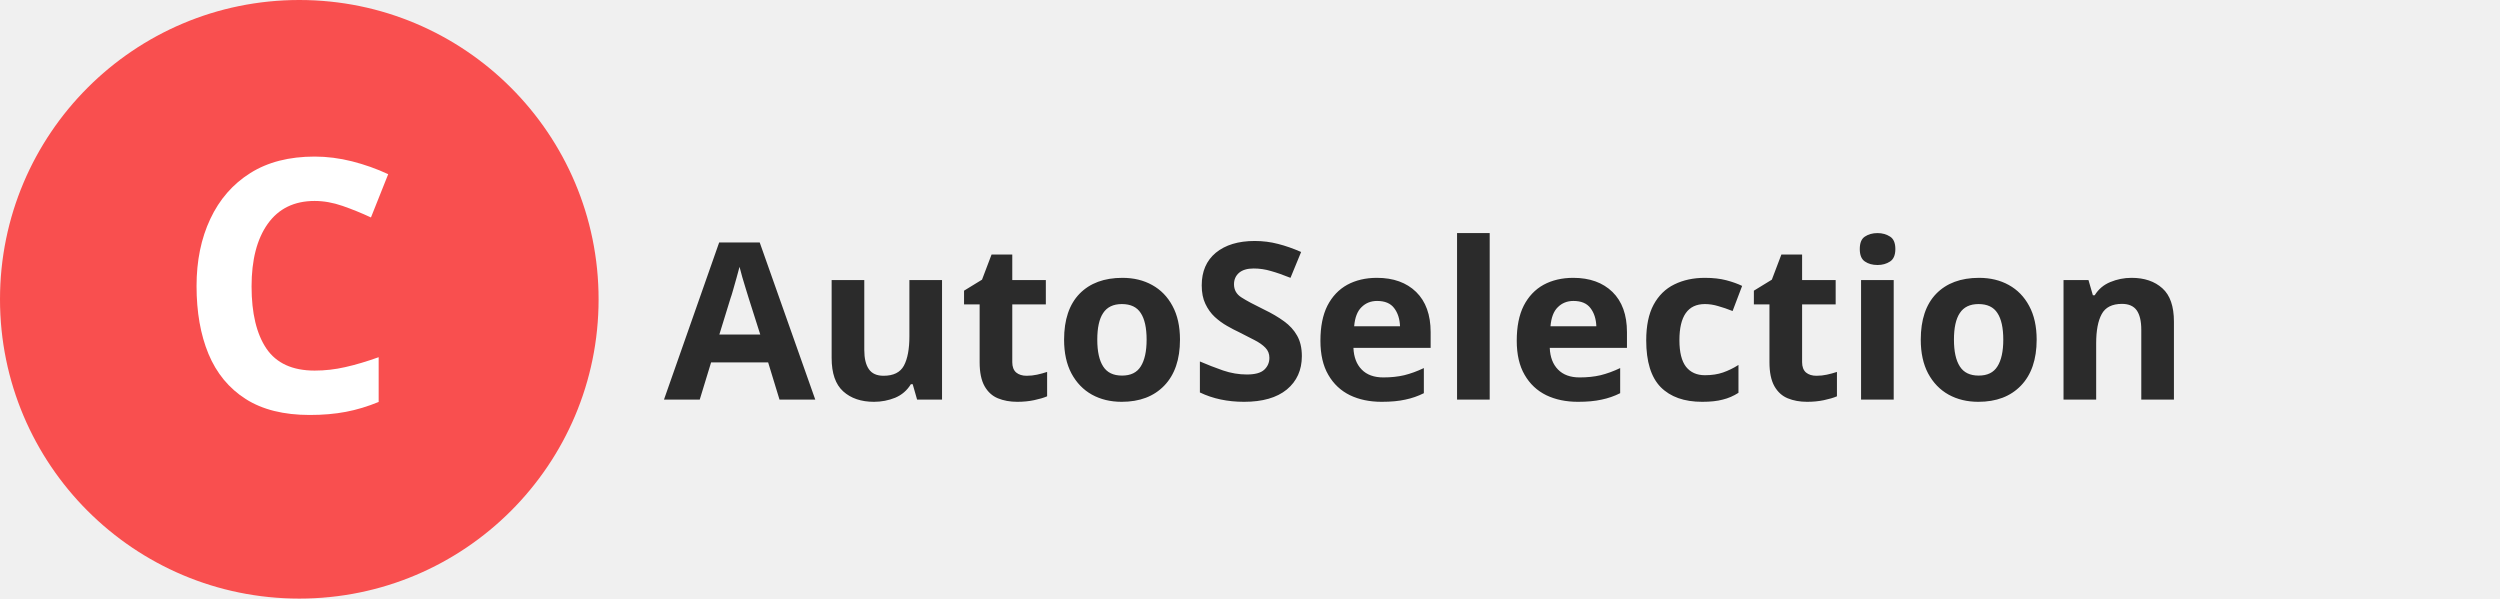
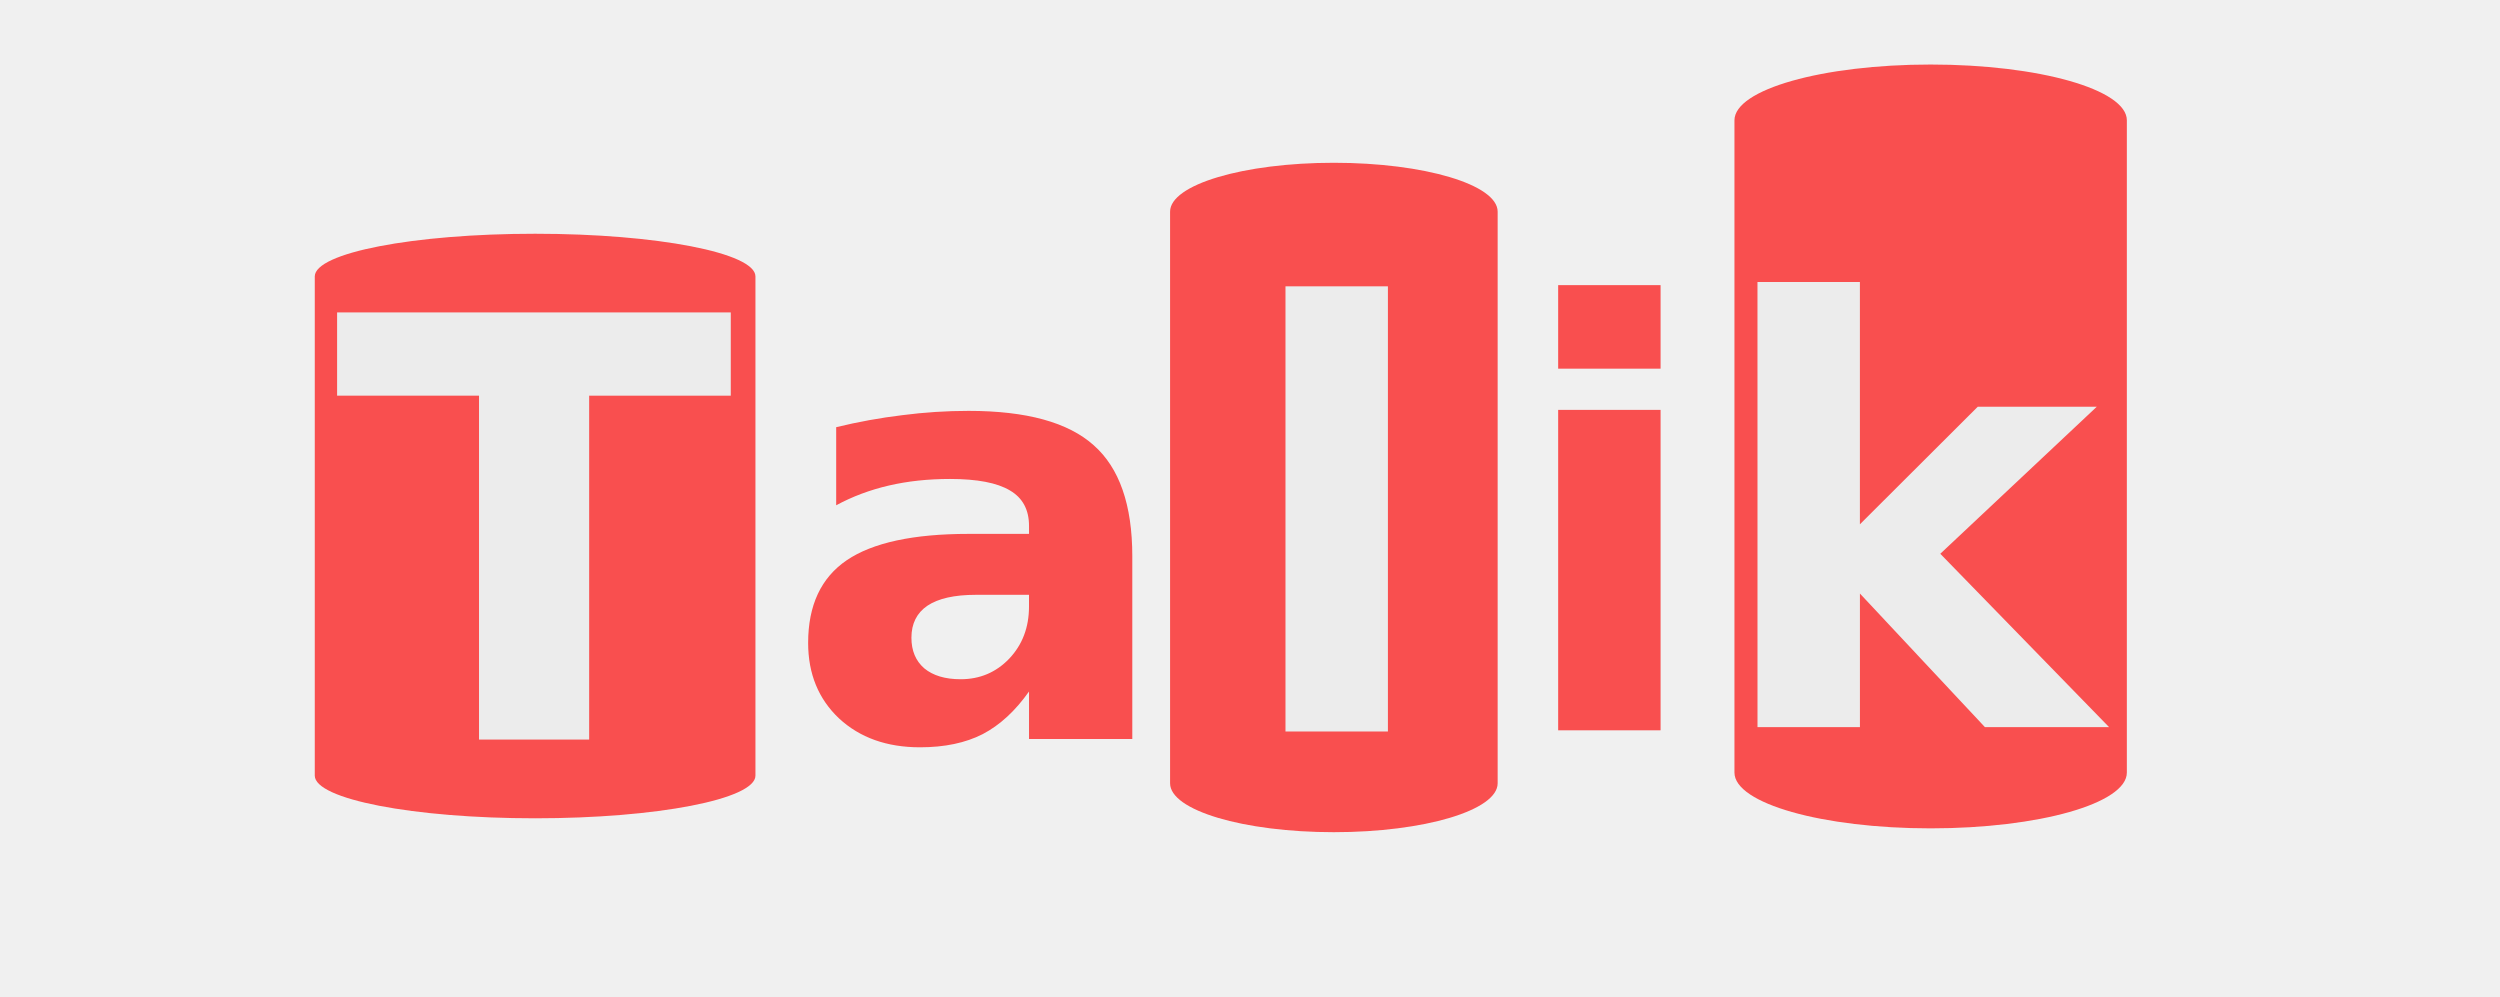
- <svg xmlns="http://www.w3.org/2000/svg" height="51" viewBox="0 0 213 51" width="213" version="1.1" id="svg1436">
-   <defs id="defs1440">
-     <rect x="-35.982" y="-25.082" width="253.033" height="115.034" id="rect1690" />
-   </defs>
-   <rect fill="#f94f4f" height="51" rx="25.5" width="51" id="rect1428" x="0" y="0" />
-   <text fill="#ffffff" font-family="Nunito-ExtraBold, Nunito" font-size="30px" font-weight="800" id="text1434" x="56.569" y="34.048">
-     <tspan x="56.569" y="34.048" id="tspan1430">
-       <tspan style="font-size:18.667px;fill:#2b2b2b;fill-opacity:1" id="tspan2428">AutoSelection</tspan>
-     </tspan>
-   </text>
-   <text fill="#ffffff" font-family="Nunito-ExtraBold, Nunito" font-size="30px" font-weight="800" id="text1434-3" x="15.011" y="35.057">
-     <tspan x="15.011" y="35.057" id="tspan1430-6">C <tspan style="font-size:18.667px;fill:#2b2b2b;fill-opacity:1" id="tspan2428-7" />
-     </tspan>
-   </text>
-   <text xml:space="preserve" id="text1688" style="font-style:normal;font-weight:normal;font-size:40px;line-height:1.25;font-family:sans-serif;white-space:pre;shape-inside:url(#rect1690);display:inline;fill:#000000;fill-opacity:1;stroke:none" />
+ <svg xmlns="http://www.w3.org/2000/svg" height="51" viewBox="0 0 128 51" width="128" version="1.1" id="svg26">
+   <defs id="defs30" />
+   <rect fill="#f94f4f" height="39.108" rx="10.046" width="20.091" id="rect18" x="88.804" y="3.304" style="stroke-width:0.55" ry="2.856" />
+   <rect fill="#f94f4f" height="34.274" rx="8.386" width="16.772" id="rect18-6" x="59.908" y="8.334" style="stroke-width:0.47" ry="2.503" />
+   <rect fill="#f94f4f" height="29.929" rx="11.282" width="22.563" id="rect18-6-7" x="16.116" y="11.968" style="stroke-width:0.51" ry="2.186" />
+   <g aria-label="Talik" id="text24" style="font-weight:800;font-size:30px;font-family:Nunito-ExtraBold, Nunito;fill:#ffffff" transform="translate(-0.6811975,3.3288)">
+     <path d="m 17.941,12.667 h 20.156 v 4.263 H 30.846 V 34.537 H 25.207 V 16.929 h -7.266 z" style="fill:#ececec" id="path601" />
+     <path d="m 50.642,27.126 q -1.641,0 -2.476,0.557 -0.82,0.557 -0.82,1.641 0,0.996 0.659,1.567 0.674,0.557 1.86,0.557 1.479,0 2.49,-1.055 1.011,-1.069 1.011,-2.666 v -0.601 z m 8.013,-1.978 v 9.36 h -5.288 v -2.432 q -1.055,1.494 -2.373,2.183 -1.318,0.674 -3.208,0.674 -2.549,0 -4.146,-1.479 -1.582,-1.494 -1.582,-3.867 0,-2.886 1.978,-4.233 1.992,-1.348 6.24,-1.348 h 3.091 v -0.41 q 0,-1.245 -0.981,-1.816 -0.981,-0.586 -3.062,-0.586 -1.685,0 -3.135,0.337 -1.45,0.337 -2.695,1.011 v -3.999 q 1.685,-0.41 3.384,-0.615 1.699,-0.22 3.398,-0.22 4.438,0 6.401,1.758 1.978,1.743 1.978,5.684 z" style="fill:#f94f4f;fill-opacity:1" id="path603" />
+     <path d="m 66.498,11.331 h 5.244 v 22.793 h -5.244 z" style="fill:#ececec" id="path605" />
+     <path d="m 80.459,17.657 h 5.244 v 16.406 h -5.244 z m 0,-6.387 h 5.244 v 4.277 h -5.244 z" style="fill:#f94f4f;fill-opacity:1" id="path607" />
+     <path d="m 90.664,11.109 h 5.244 v 12.407 l 6.035,-6.021 h 6.094 l -8.013,7.529 8.643,8.877 h -6.357 l -6.401,-6.841 v 6.841 h -5.244 z" style="fill:#ececec" id="path609" />
+   </g>
</svg>
